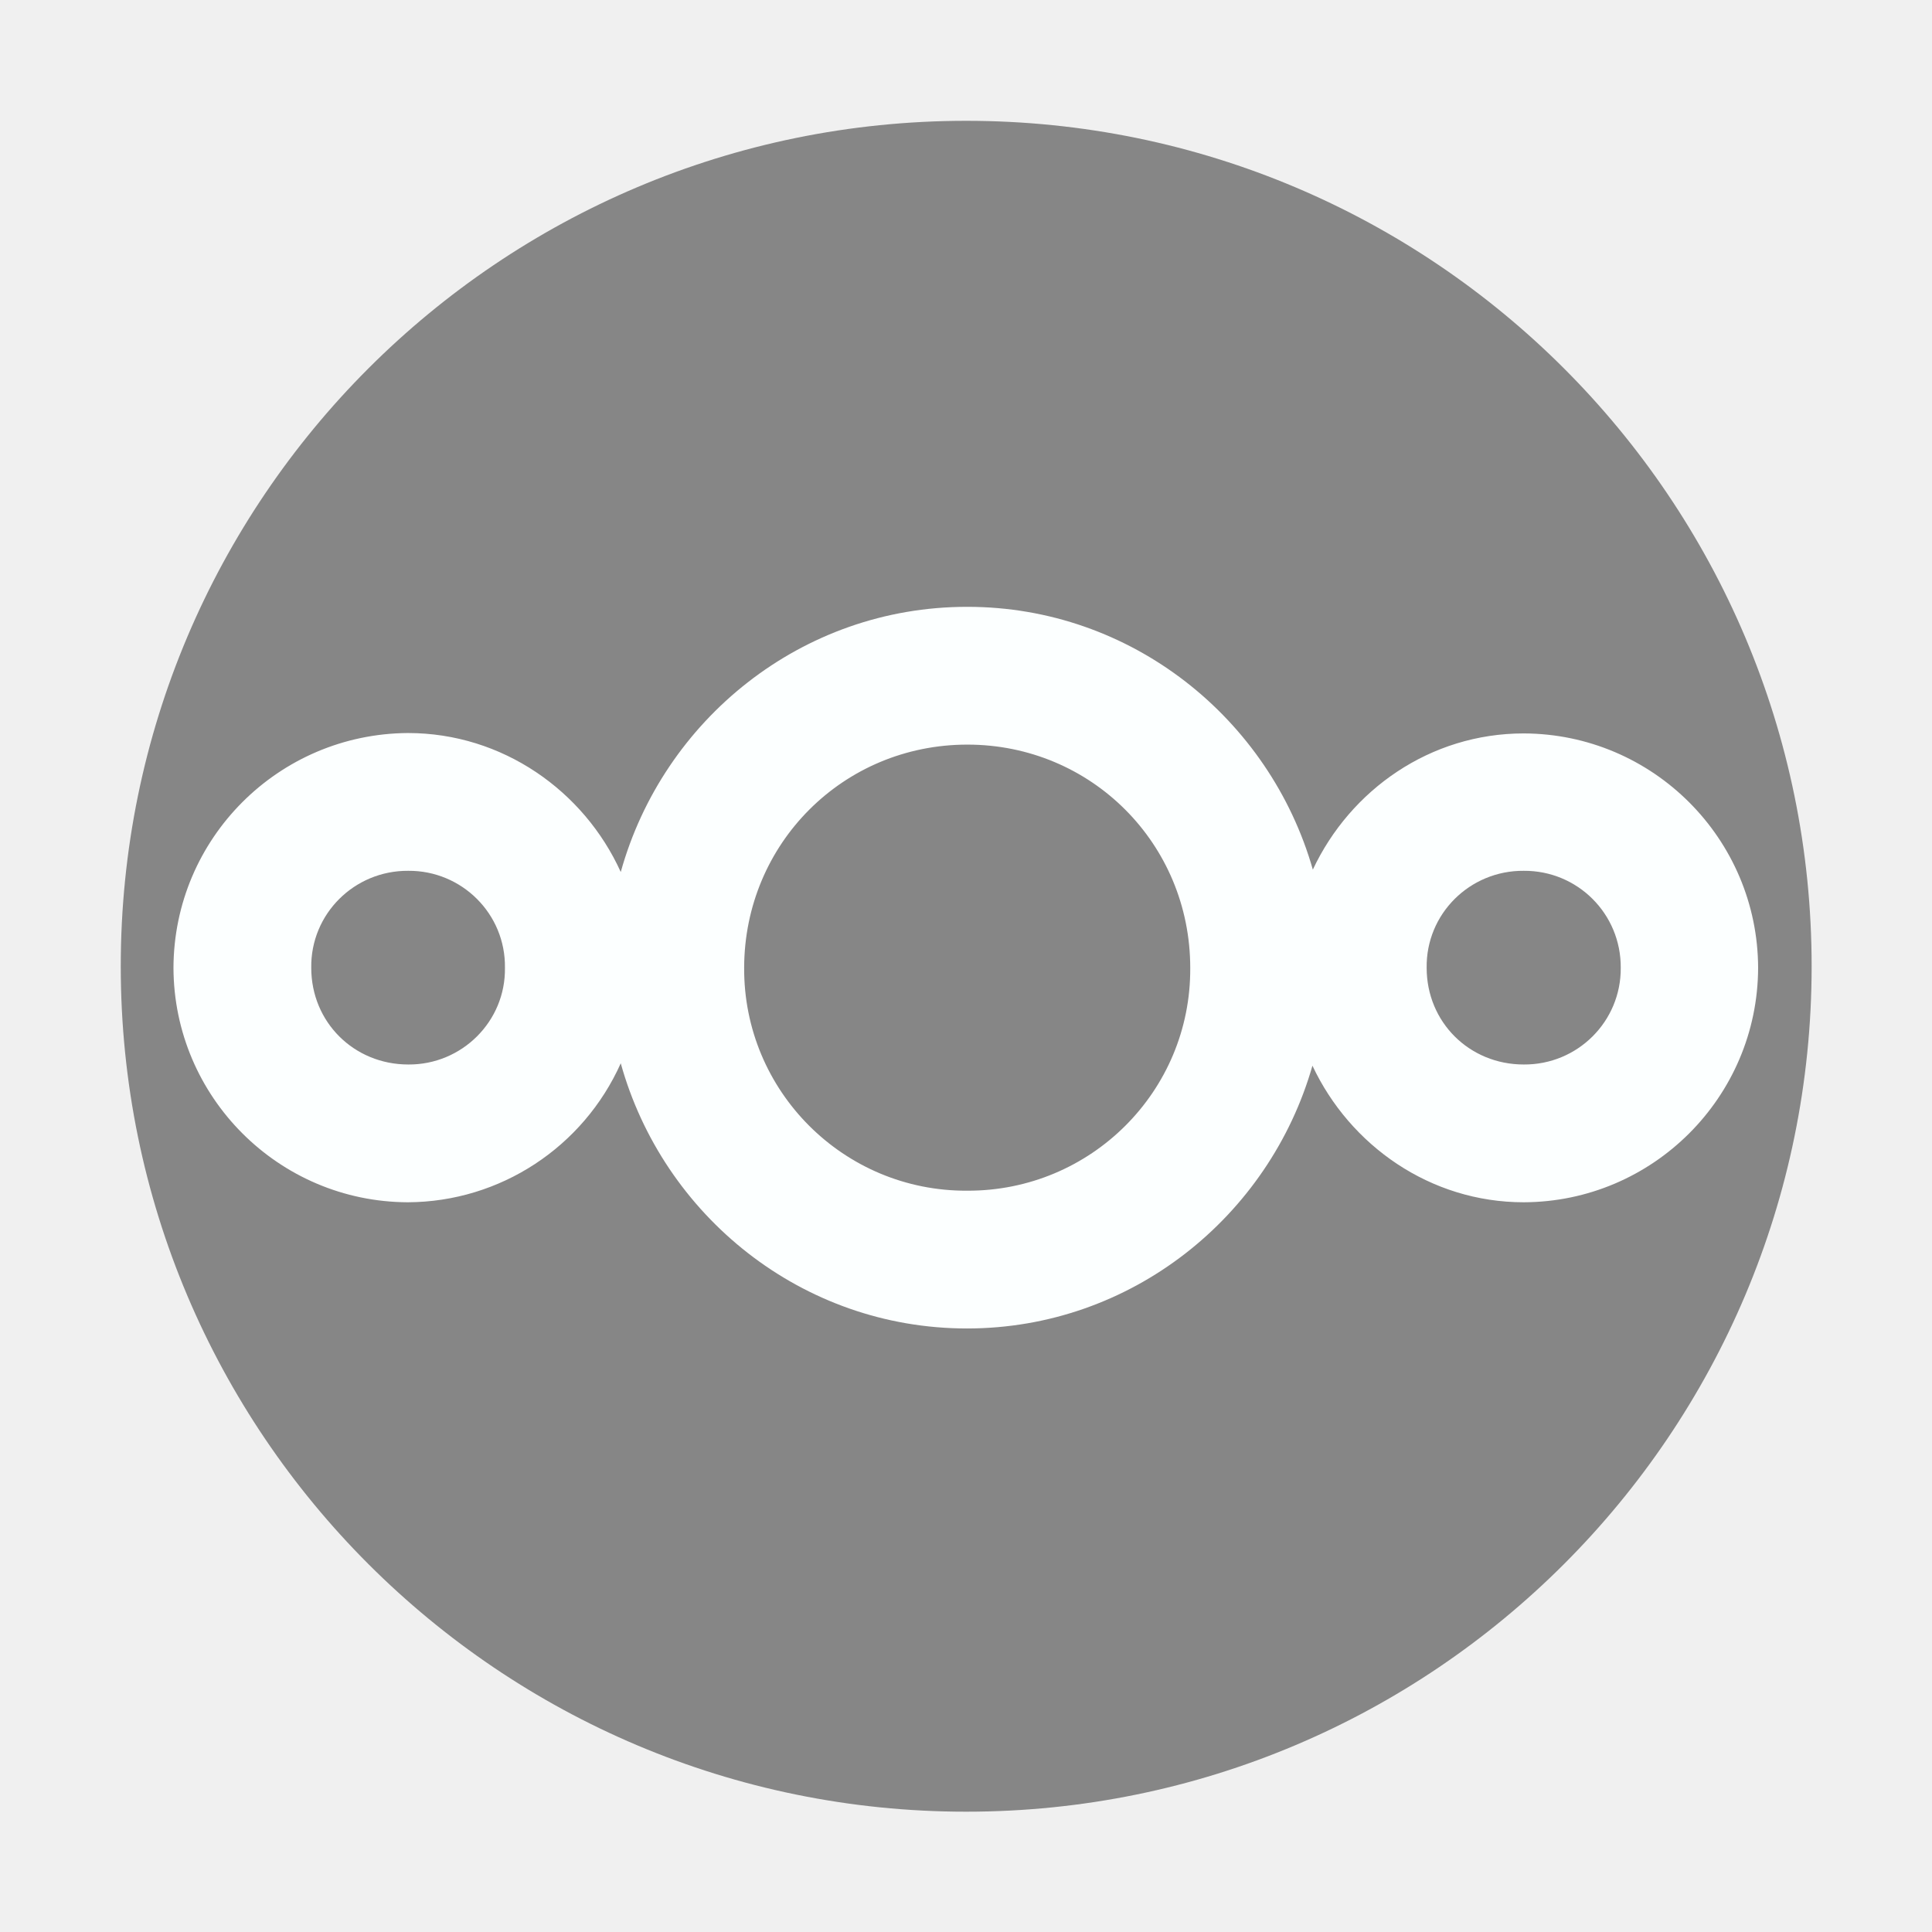
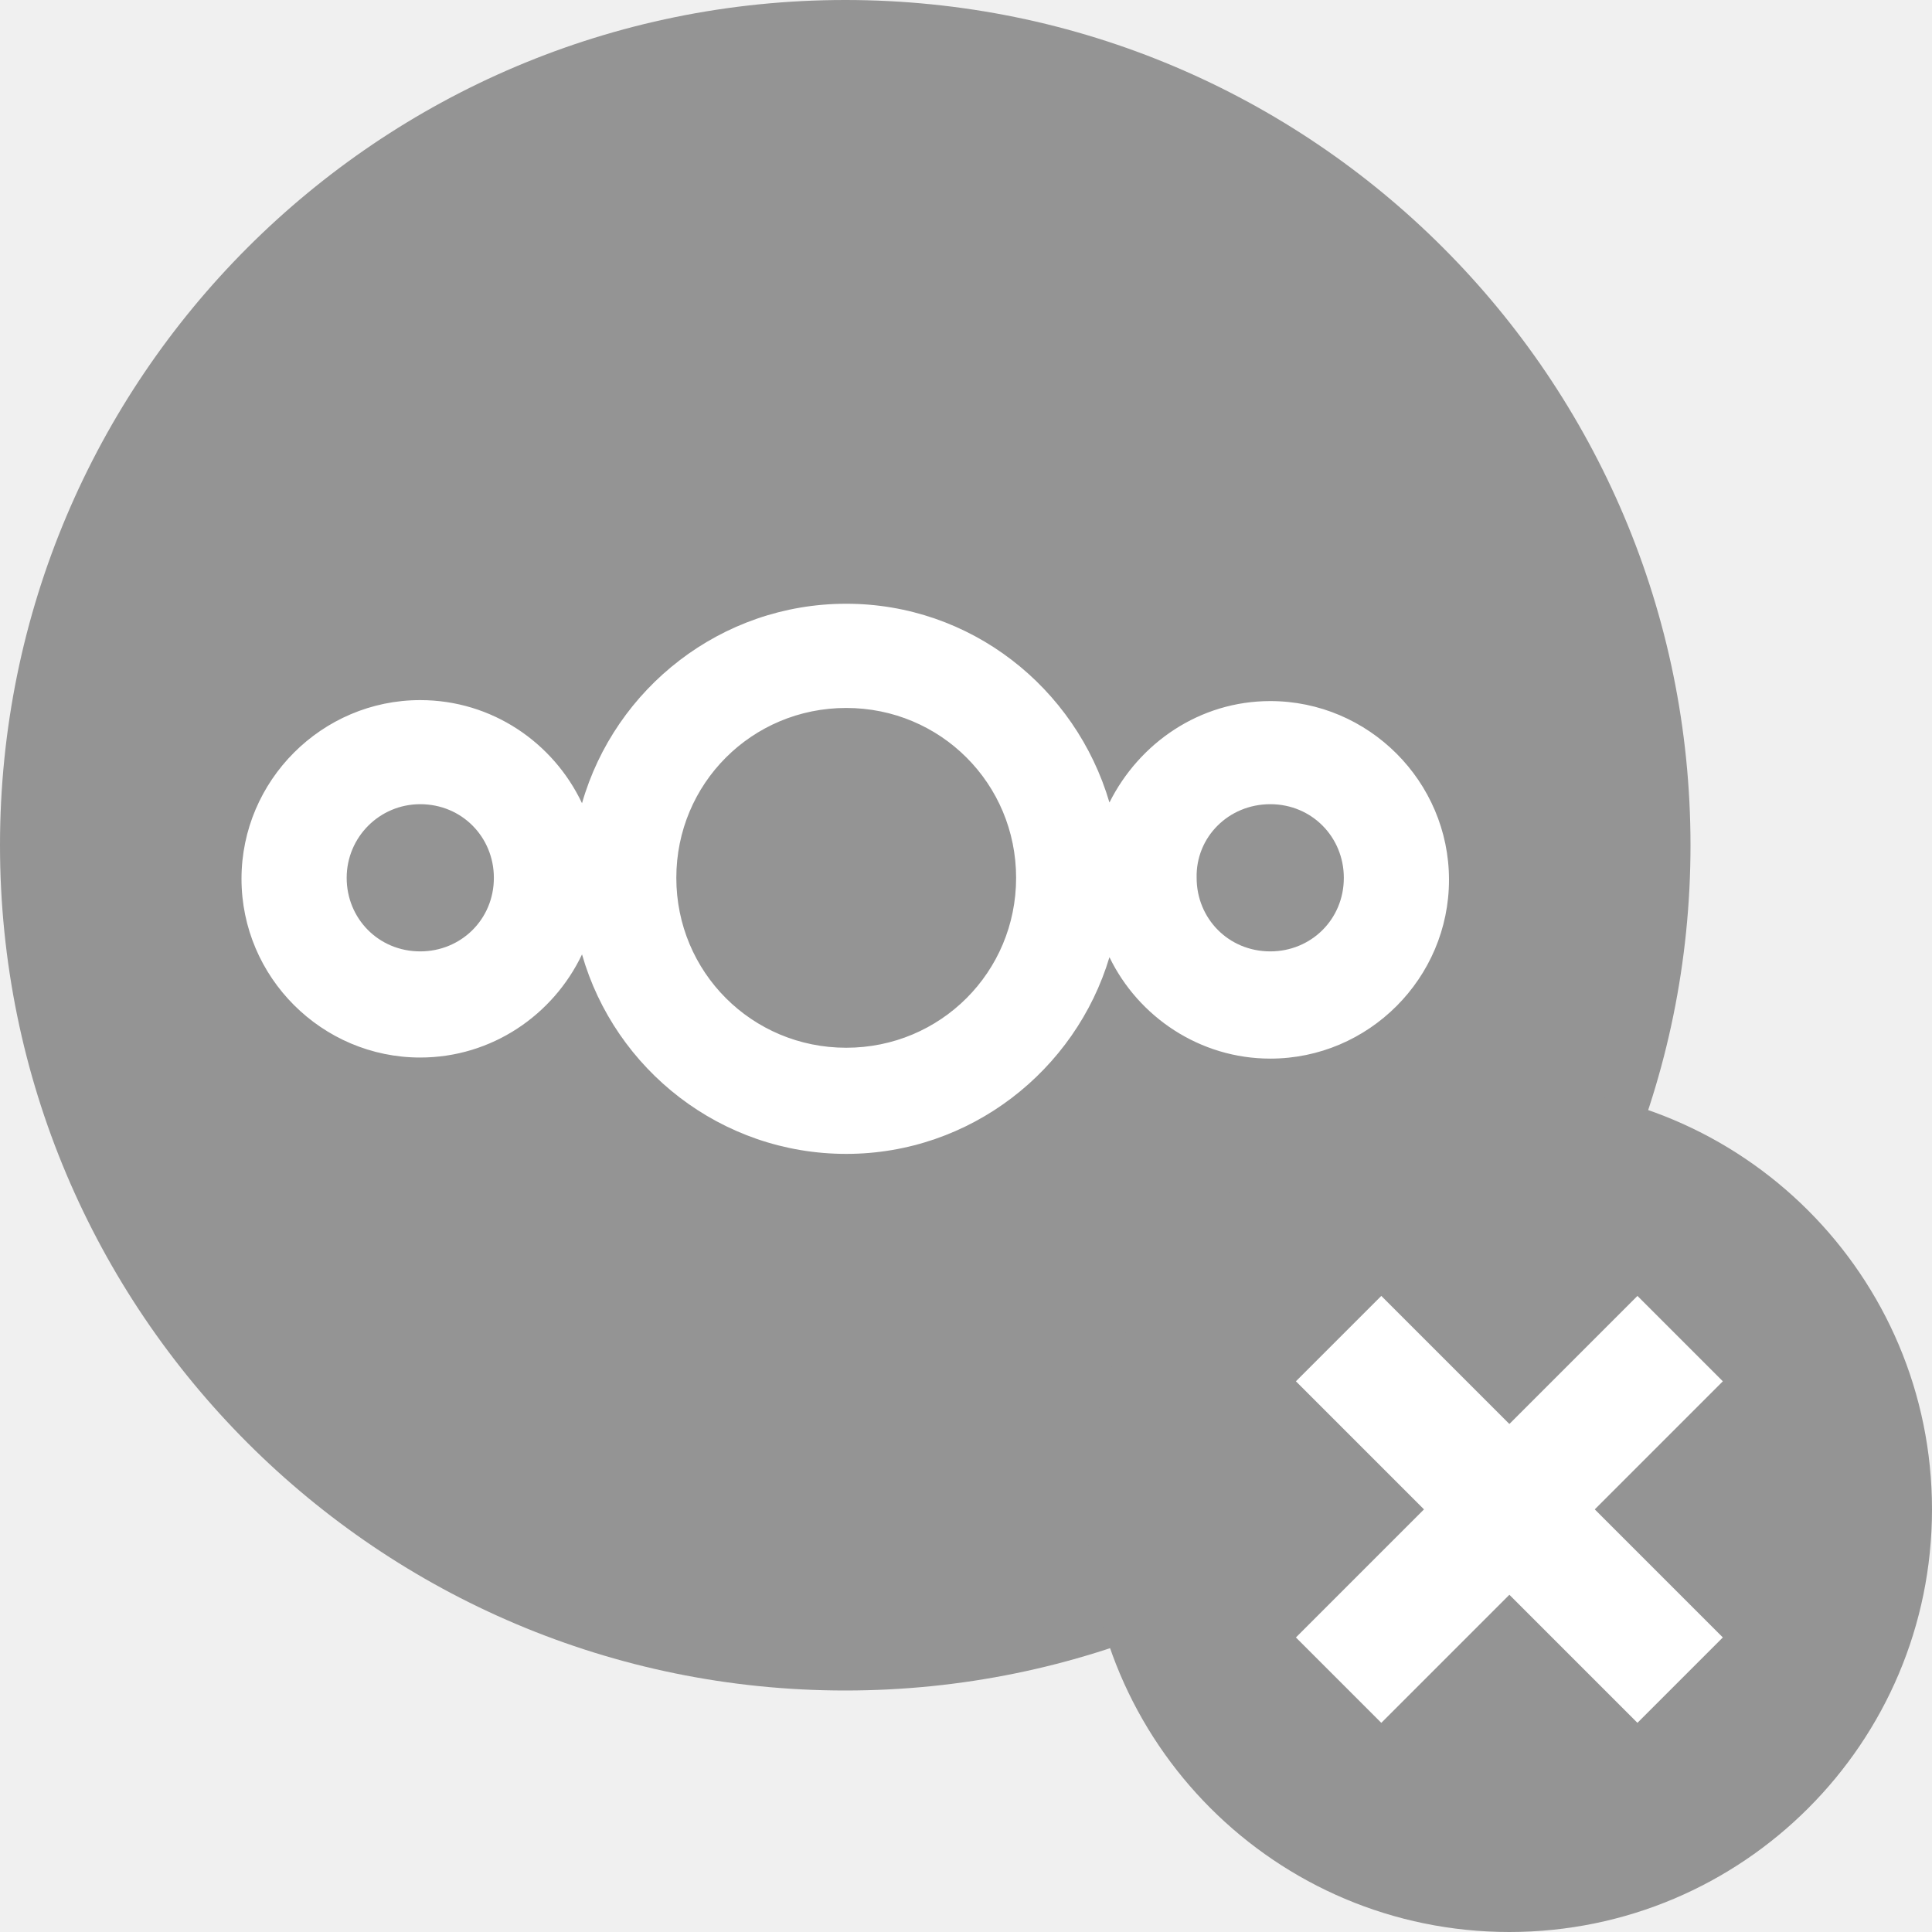
- <svg xmlns="http://www.w3.org/2000/svg" width="16" height="16" version="1.1" viewBox="0 0 4.233 4.233">
-   <g transform="matrix(.87499 0 0 .87499 .26458 -255.9)">
-     <circle cx="2.117" cy="294.88" r="2.117" fill="#868686" stroke-width=".251" />
-     <path d="m2.12 293.98c0.411 0 0.757 0.28 0.865 0.658 0.094-0.2 0.294-0.341 0.528-0.341 0.324 1e-3 0.586 0.264 0.587 0.587-0.001 0.324-0.264 0.586-0.587 0.587-0.234 0-0.435-0.142-0.529-0.342-0.108 0.378-0.454 0.658-0.865 0.658-0.414 0-0.761-0.283-0.867-0.664-0.094 0.21-0.302 0.347-0.533 0.348-0.324-1e-3 -0.586-0.264-0.587-0.587 0.001-0.324 0.263-0.586 0.587-0.588 0.237 0 0.441 0.145 0.533 0.348 0.106-0.381 0.453-0.664 0.867-0.664zm0 0.345c-0.311 0-0.558 0.248-0.559 0.558-0.002 0.309 0.249 0.561 0.559 0.559 0.309 1e-3 0.56-0.249 0.558-0.558 0-0.311-0.248-0.559-0.558-0.559zm-1.4 0.316c-0.135-1e-3 -0.245 0.108-0.243 0.243 0 0.136 0.107 0.242 0.243 0.242 0.134 1e-3 0.244-0.108 0.242-0.242 0.002-0.135-0.108-0.244-0.242-0.243zm2.793 0c-0.135-1e-3 -0.245 0.108-0.243 0.243 0 0.136 0.107 0.242 0.243 0.242 0.135 1e-3 0.244-0.108 0.243-0.242 0.001-0.135-0.108-0.244-0.243-0.243z" fill="#fcffff" stroke-width=".265" />
+ <svg xmlns="http://www.w3.org/2000/svg" width="16" height="16" viewBox="0 0 16 16">
+   <g fill="none" fill-rule="evenodd">
+     <g fill="#949494">
+       <circle cx="7" cy="7" r="7" />
+       <circle cx="12.5" cy="12.5" r="3.5" />
+     </g>
+     <path fill="#FFF" fill-rule="nonzero" d="M5.008,0 C3.972,0 3.093,0.699 2.82,1.652 C2.582,1.149 2.073,0.798 1.48,0.798 C0.666,0.798 0,1.464 0,2.278 C0,3.093 0.666,3.758 1.48,3.758 C2.073,3.758 2.582,3.405 2.82,2.904 C3.093,3.859 3.972,4.556 5.008,4.556 C6.036,4.556 6.907,3.865 7.188,2.927 C7.427,3.421 7.936,3.767 8.52,3.767 C9.334,3.767 10,3.101 10,2.286 C10,1.472 9.334,0.806 8.52,0.806 C7.936,0.806 7.435,1.152 7.188,1.646 C6.907,0.691 6.036,0 5.008,0 Z M5.008,0.863 C5.789,0.863 6.415,1.489 6.415,2.27 C6.415,3.051 5.789,3.677 5.008,3.677 C4.227,3.677 3.601,3.051 3.601,2.27 C3.601,1.489 4.227,0.863 5.008,0.863 Z M1.48,1.66 C1.826,1.66 2.09,1.933 2.09,2.27 C2.09,2.615 1.817,2.879 1.48,2.879 C1.135,2.879 0.871,2.607 0.871,2.27 C0.871,1.933 1.143,1.66 1.48,1.66 Z M8.52,1.66 C8.865,1.66 9.129,1.933 9.129,2.27 C9.129,2.615 8.857,2.879 8.52,2.879 C8.174,2.879 7.91,2.607 7.91,2.27 C7.902,1.933 8.174,1.66 8.52,1.66 Z" transform="translate(2 5)" />
+     <g fill="#FFF" transform="translate(10 10.5)">
+       <rect width="1" height="4" x="2" transform="rotate(45 2.5 2)" />
+       <rect width="1" height="4" x="2" transform="rotate(-45 2.5 2)" />
+     </g>
  </g>
</svg>
